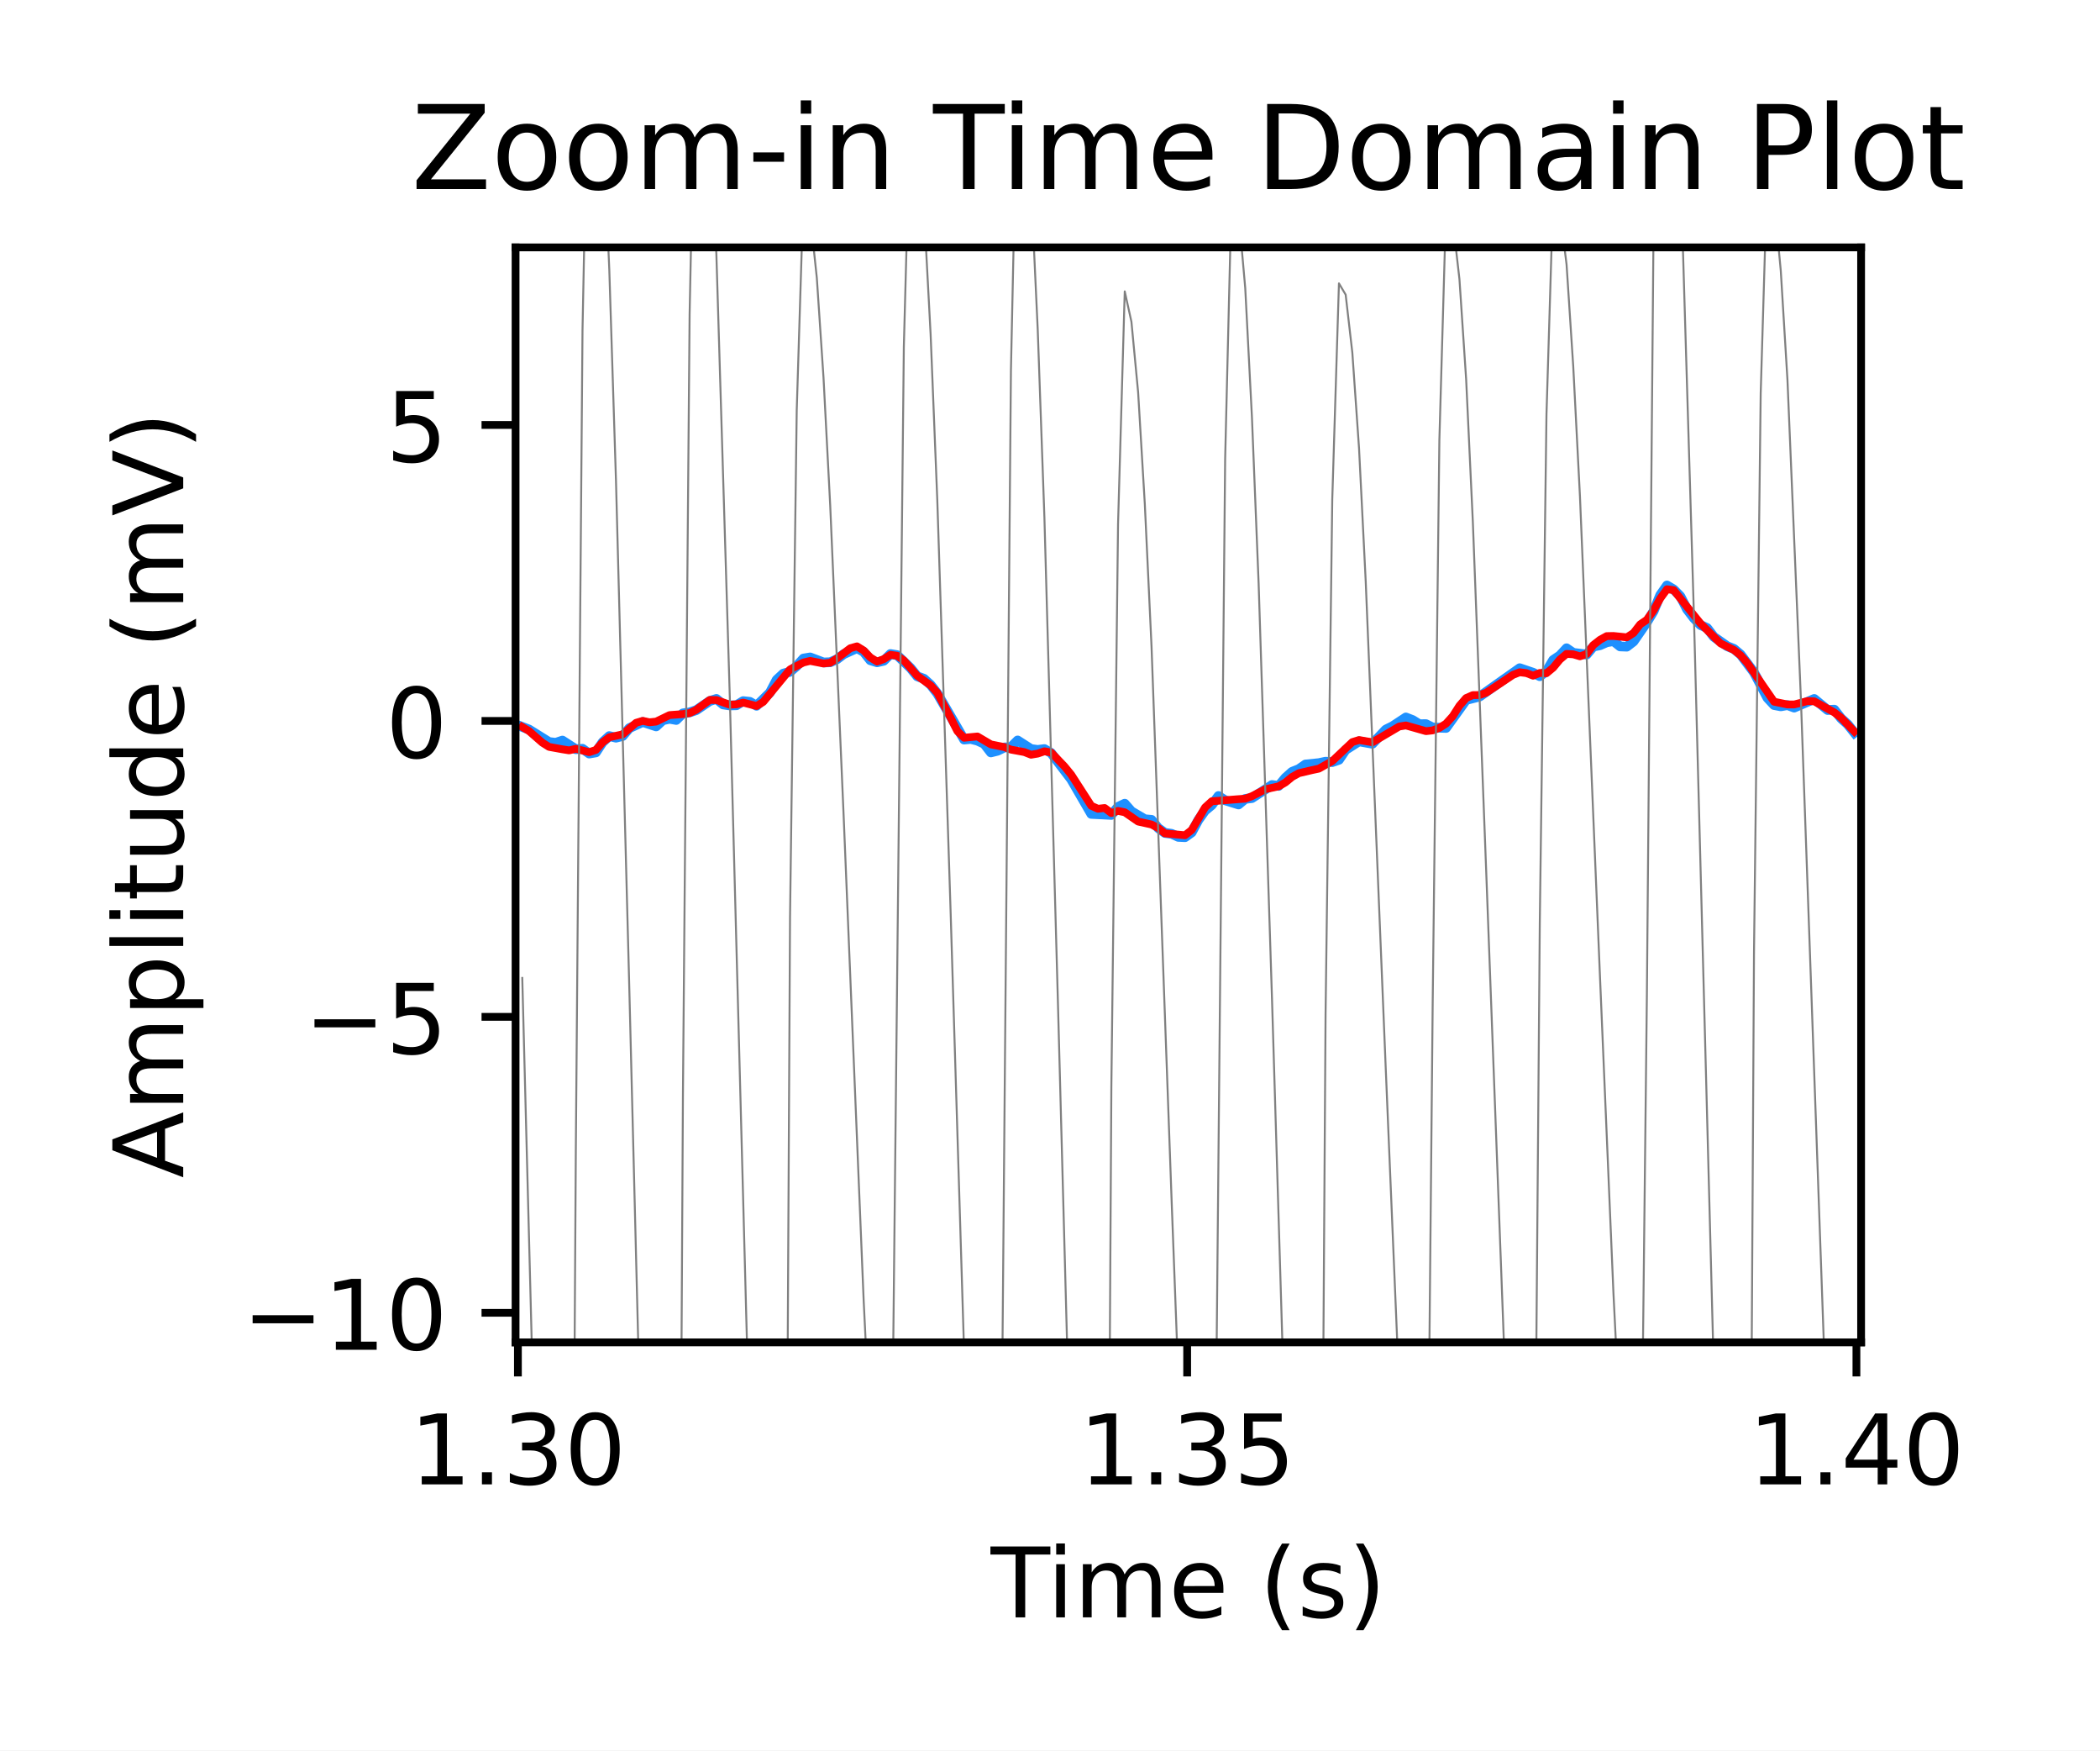
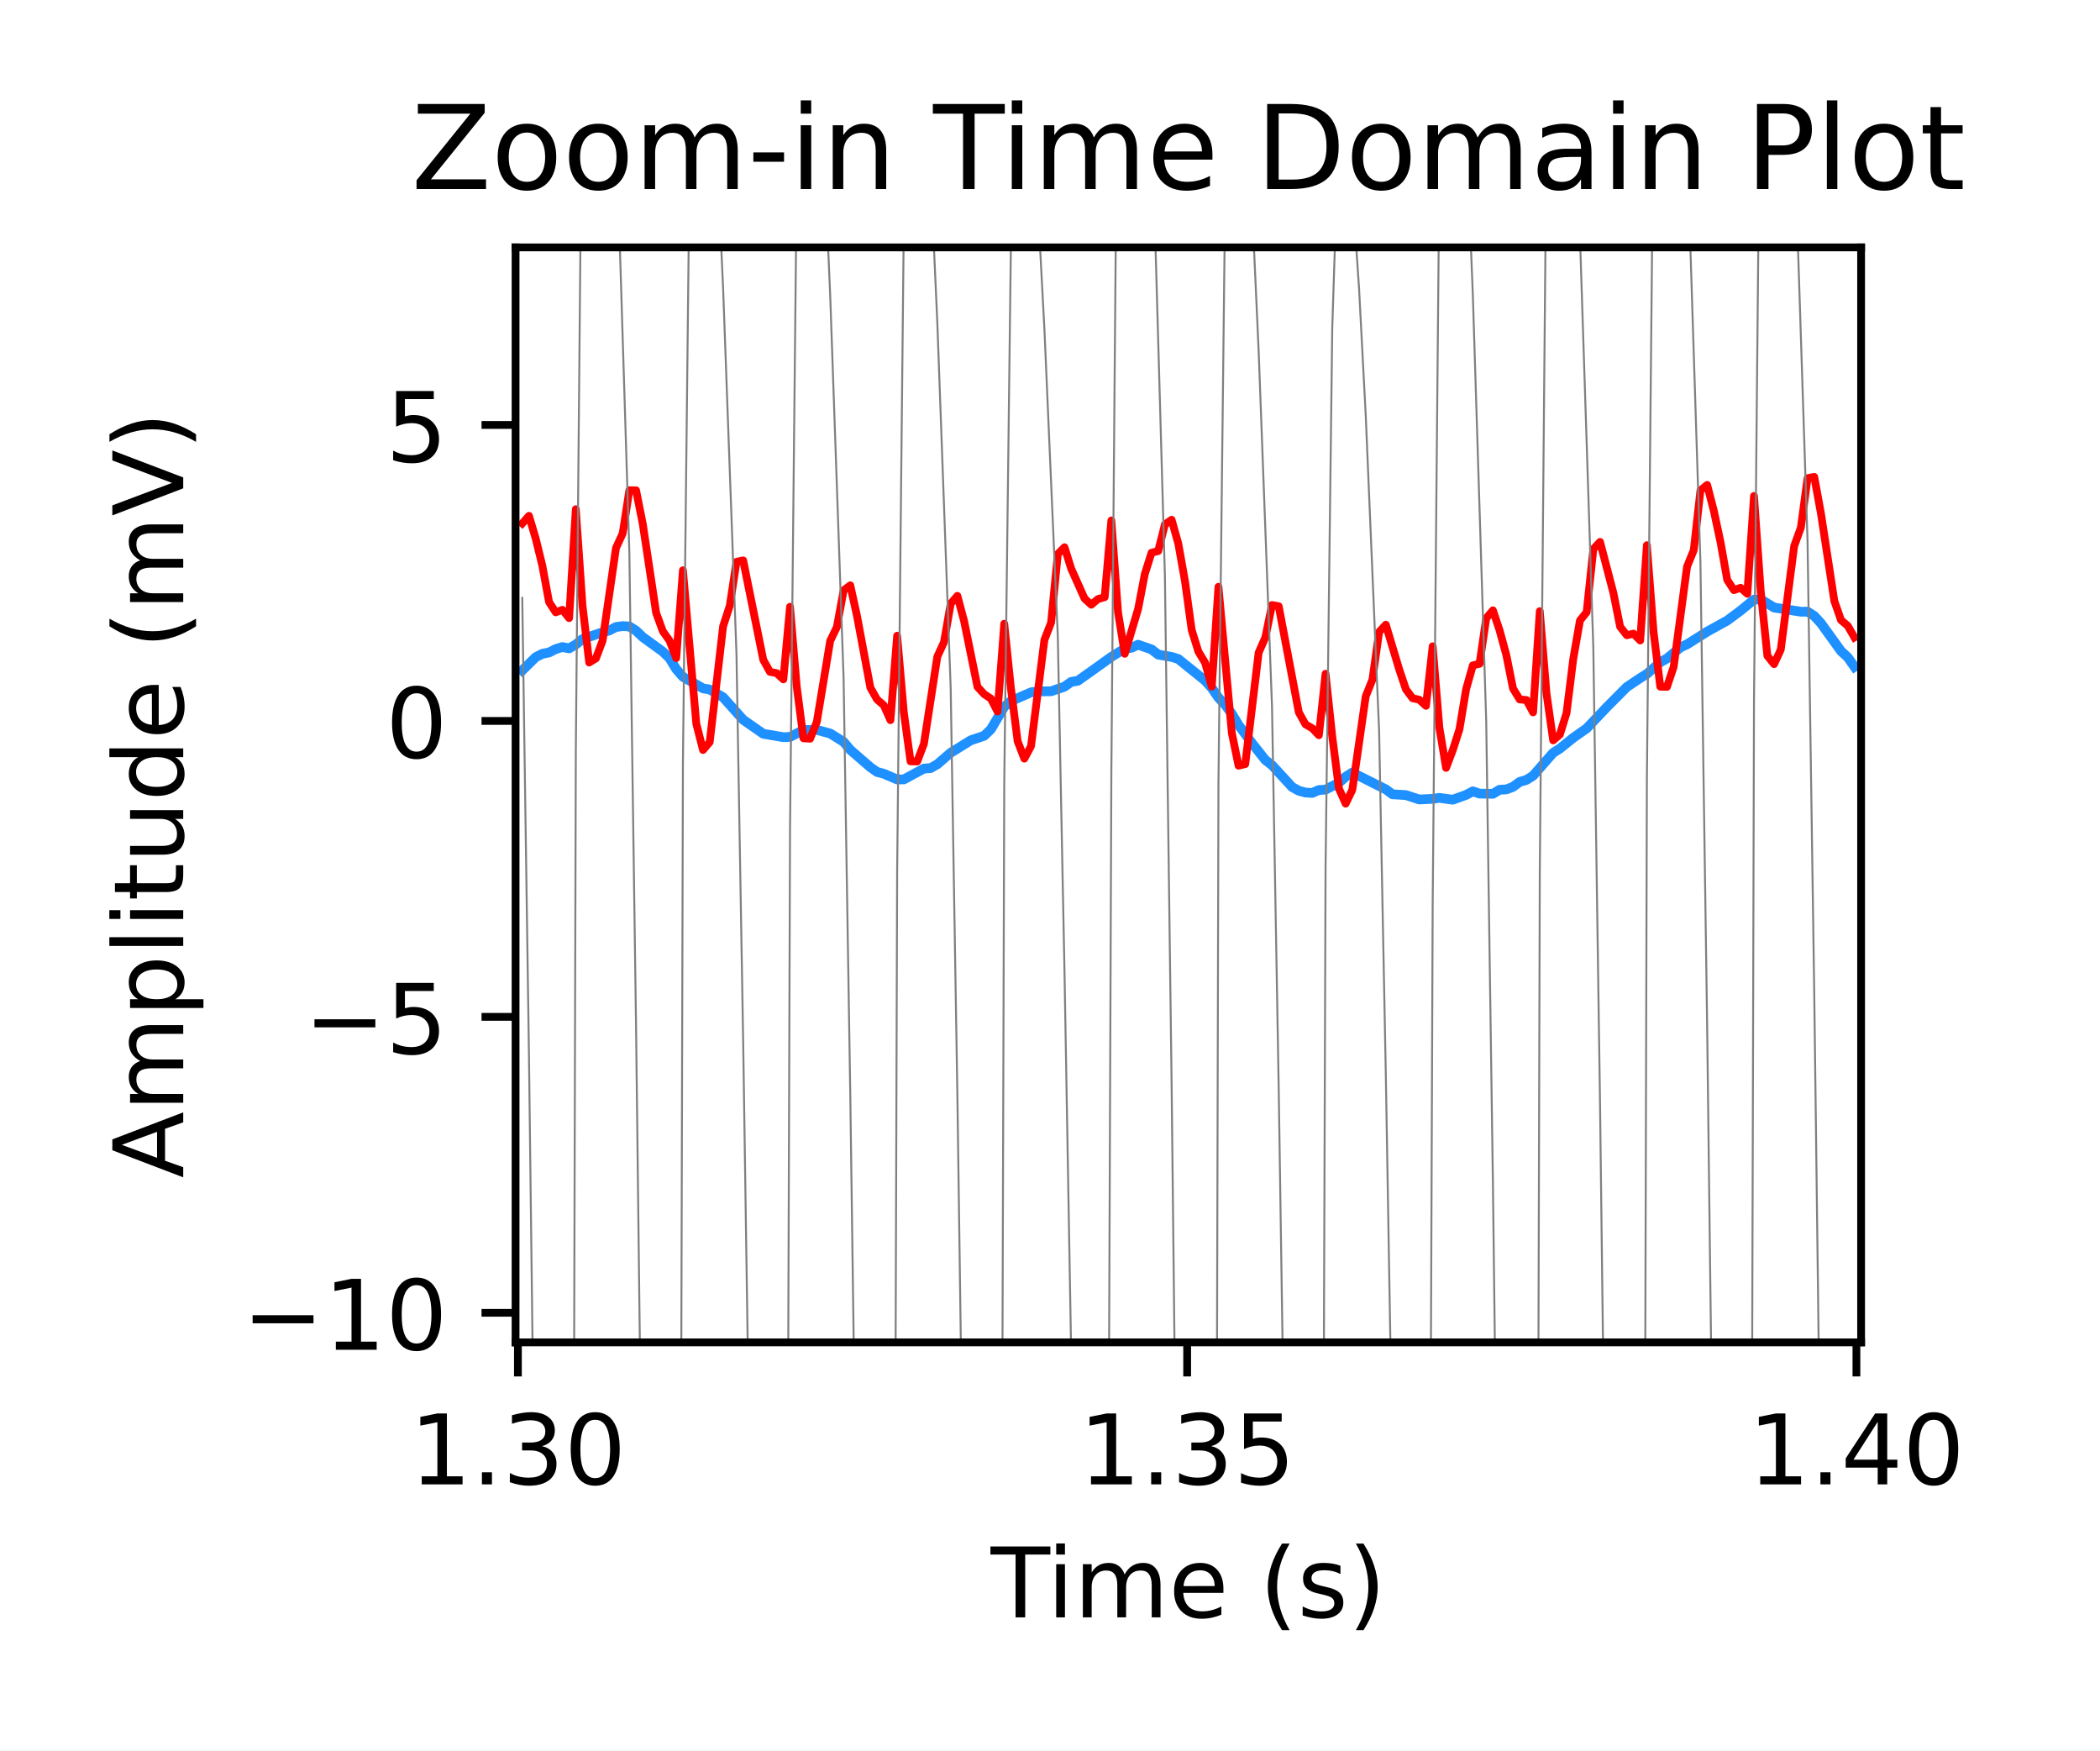
<svg xmlns="http://www.w3.org/2000/svg" xmlns:xlink="http://www.w3.org/1999/xlink" width="216pt" height="180pt" viewBox="0 0 216 180" version="1.1">
  <defs>
    <style type="text/css">*{stroke-linejoin: round; stroke-linecap: butt}</style>
  </defs>
  <g id="figure_1">
    <g id="patch_1">
      <path d="M 0 180  L 216 180  L 216 0  L 0 0  z " style="fill: #ffffff" />
    </g>
    <g id="axes_1">
      <g id="patch_2">
        <path d="M 53.03 138.04  L 191.428 138.04  L 191.428 25.44  L 53.03 25.44  z " style="fill: #ffffff" />
      </g>
      <g id="matplotlib.axis_1">
        <g id="xtick_1">
          <g id="line2d_1">
            <defs>
-               <path id="mb1f0a9d1fe" d="M 0 0  L 0 3.5  " style="stroke: #000000; stroke-width: 0.8" />
-             </defs>
-             <g>
-               <use xlink:href="#mb1f0a9d1fe" x="53.271" y="138.04" style="stroke: #000000; stroke-width: 0.8" />
+               <path id="mdf2edc4a54" d="M 0 0  L 0 3.5  " style="stroke: #000000; stroke-width: 0.8" />
+             </defs>
+             <g>
+               <use xlink:href="#mdf2edc4a54" x="53.271" y="138.04" style="stroke: #000000; stroke-width: 0.8" />
            </g>
          </g>
          <g id="text_1">
            <g transform="translate(42.13818 152.6384) scale(0.1 -0.1)">
              <defs>
                <path id="DejaVuSans-31" d="M 794 531  L 1825 531  L 1825 4091  L 703 3866  L 703 4441  L 1819 4666  L 2450 4666  L 2450 531  L 3481 531  L 3481 0  L 794 0  L 794 531  z " transform="scale(0.015625)" />
                <path id="DejaVuSans-2e" d="M 684 794  L 1344 794  L 1344 0  L 684 0  L 684 794  z " transform="scale(0.015625)" />
                <path id="DejaVuSans-33" d="M 2597 2516  Q 3050 2419 3304 2112  Q 3559 1806 3559 1356  Q 3559 666 3084 287  Q 2609 -91 1734 -91  Q 1441 -91 1130 -33  Q 819 25 488 141  L 488 750  Q 750 597 1062 519  Q 1375 441 1716 441  Q 2309 441 2620 675  Q 2931 909 2931 1356  Q 2931 1769 2642 2001  Q 2353 2234 1838 2234  L 1294 2234  L 1294 2753  L 1863 2753  Q 2328 2753 2575 2939  Q 2822 3125 2822 3475  Q 2822 3834 2567 4026  Q 2313 4219 1838 4219  Q 1578 4219 1281 4162  Q 984 4106 628 3988  L 628 4550  Q 988 4650 1302 4700  Q 1616 4750 1894 4750  Q 2613 4750 3031 4423  Q 3450 4097 3450 3541  Q 3450 3153 3228 2886  Q 3006 2619 2597 2516  z " transform="scale(0.015625)" />
                <path id="DejaVuSans-30" d="M 2034 4250  Q 1547 4250 1301 3770  Q 1056 3291 1056 2328  Q 1056 1369 1301 889  Q 1547 409 2034 409  Q 2525 409 2770 889  Q 3016 1369 3016 2328  Q 3016 3291 2770 3770  Q 2525 4250 2034 4250  z M 2034 4750  Q 2819 4750 3233 4129  Q 3647 3509 3647 2328  Q 3647 1150 3233 529  Q 2819 -91 2034 -91  Q 1250 -91 836 529  Q 422 1150 422 2328  Q 422 3509 836 4129  Q 1250 4750 2034 4750  z " transform="scale(0.015625)" />
              </defs>
              <use xlink:href="#DejaVuSans-31" />
              <use xlink:href="#DejaVuSans-2e" x="63.623" />
              <use xlink:href="#DejaVuSans-33" x="95.41" />
              <use xlink:href="#DejaVuSans-30" x="159.033" />
            </g>
          </g>
        </g>
        <g id="xtick_2">
          <g id="line2d_2">
            <g>
-               <use xlink:href="#mb1f0a9d1fe" x="122.108" y="138.04" style="stroke: #000000; stroke-width: 0.8" />
+               <use xlink:href="#mdf2edc4a54" x="122.108" y="138.04" style="stroke: #000000; stroke-width: 0.8" />
            </g>
          </g>
          <g id="text_2">
            <g transform="translate(110.9757 152.6384) scale(0.1 -0.1)">
              <defs>
                <path id="DejaVuSans-35" d="M 691 4666  L 3169 4666  L 3169 4134  L 1269 4134  L 1269 2991  Q 1406 3038 1543 3061  Q 1681 3084 1819 3084  Q 2600 3084 3056 2656  Q 3513 2228 3513 1497  Q 3513 744 3044 326  Q 2575 -91 1722 -91  Q 1428 -91 1123 -41  Q 819 9 494 109  L 494 744  Q 775 591 1075 516  Q 1375 441 1709 441  Q 2250 441 2565 725  Q 2881 1009 2881 1497  Q 2881 1984 2565 2268  Q 2250 2553 1709 2553  Q 1456 2553 1204 2497  Q 953 2441 691 2322  L 691 4666  z " transform="scale(0.015625)" />
              </defs>
              <use xlink:href="#DejaVuSans-31" />
              <use xlink:href="#DejaVuSans-2e" x="63.623" />
              <use xlink:href="#DejaVuSans-33" x="95.41" />
              <use xlink:href="#DejaVuSans-35" x="159.033" />
            </g>
          </g>
        </g>
        <g id="xtick_3">
          <g id="line2d_3">
            <g>
-               <use xlink:href="#mb1f0a9d1fe" x="190.946" y="138.04" style="stroke: #000000; stroke-width: 0.8" />
+               <use xlink:href="#mdf2edc4a54" x="190.946" y="138.04" style="stroke: #000000; stroke-width: 0.8" />
            </g>
          </g>
          <g id="text_3">
            <g transform="translate(179.8132 152.6384) scale(0.1 -0.1)">
              <defs>
                <path id="DejaVuSans-34" d="M 2419 4116  L 825 1625  L 2419 1625  L 2419 4116  z M 2253 4666  L 3047 4666  L 3047 1625  L 3713 1625  L 3713 1100  L 3047 1100  L 3047 0  L 2419 0  L 2419 1100  L 313 1100  L 313 1709  L 2253 4666  z " transform="scale(0.015625)" />
              </defs>
              <use xlink:href="#DejaVuSans-31" />
              <use xlink:href="#DejaVuSans-2e" x="63.623" />
              <use xlink:href="#DejaVuSans-34" x="95.41" />
              <use xlink:href="#DejaVuSans-30" x="159.033" />
            </g>
          </g>
        </g>
        <g id="text_4">
          <g transform="translate(101.9001 166.3166) scale(0.1 -0.1)">
            <defs>
              <path id="DejaVuSans-54" d="M -19 4666  L 3928 4666  L 3928 4134  L 2272 4134  L 2272 0  L 1638 0  L 1638 4134  L -19 4134  L -19 4666  z " transform="scale(0.015625)" />
              <path id="DejaVuSans-69" d="M 603 3500  L 1178 3500  L 1178 0  L 603 0  L 603 3500  z M 603 4863  L 1178 4863  L 1178 4134  L 603 4134  L 603 4863  z " transform="scale(0.015625)" />
              <path id="DejaVuSans-6d" d="M 3328 2828  Q 3544 3216 3844 3400  Q 4144 3584 4550 3584  Q 5097 3584 5394 3201  Q 5691 2819 5691 2113  L 5691 0  L 5113 0  L 5113 2094  Q 5113 2597 4934 2840  Q 4756 3084 4391 3084  Q 3944 3084 3684 2787  Q 3425 2491 3425 1978  L 3425 0  L 2847 0  L 2847 2094  Q 2847 2600 2669 2842  Q 2491 3084 2119 3084  Q 1678 3084 1418 2786  Q 1159 2488 1159 1978  L 1159 0  L 581 0  L 581 3500  L 1159 3500  L 1159 2956  Q 1356 3278 1631 3431  Q 1906 3584 2284 3584  Q 2666 3584 2933 3390  Q 3200 3197 3328 2828  z " transform="scale(0.015625)" />
              <path id="DejaVuSans-65" d="M 3597 1894  L 3597 1613  L 953 1613  Q 991 1019 1311 708  Q 1631 397 2203 397  Q 2534 397 2845 478  Q 3156 559 3463 722  L 3463 178  Q 3153 47 2828 -22  Q 2503 -91 2169 -91  Q 1331 -91 842 396  Q 353 884 353 1716  Q 353 2575 817 3079  Q 1281 3584 2069 3584  Q 2775 3584 3186 3129  Q 3597 2675 3597 1894  z M 3022 2063  Q 3016 2534 2758 2815  Q 2500 3097 2075 3097  Q 1594 3097 1305 2825  Q 1016 2553 972 2059  L 3022 2063  z " transform="scale(0.015625)" />
              <path id="DejaVuSans-20" transform="scale(0.015625)" />
              <path id="DejaVuSans-28" d="M 1984 4856  Q 1566 4138 1362 3434  Q 1159 2731 1159 2009  Q 1159 1288 1364 580  Q 1569 -128 1984 -844  L 1484 -844  Q 1016 -109 783 600  Q 550 1309 550 2009  Q 550 2706 781 3412  Q 1013 4119 1484 4856  L 1984 4856  z " transform="scale(0.015625)" />
              <path id="DejaVuSans-73" d="M 2834 3397  L 2834 2853  Q 2591 2978 2328 3040  Q 2066 3103 1784 3103  Q 1356 3103 1142 2972  Q 928 2841 928 2578  Q 928 2378 1081 2264  Q 1234 2150 1697 2047  L 1894 2003  Q 2506 1872 2764 1633  Q 3022 1394 3022 966  Q 3022 478 2636 193  Q 2250 -91 1575 -91  Q 1294 -91 989 -36  Q 684 19 347 128  L 347 722  Q 666 556 975 473  Q 1284 391 1588 391  Q 1994 391 2212 530  Q 2431 669 2431 922  Q 2431 1156 2273 1281  Q 2116 1406 1581 1522  L 1381 1569  Q 847 1681 609 1914  Q 372 2147 372 2553  Q 372 3047 722 3315  Q 1072 3584 1716 3584  Q 2034 3584 2315 3537  Q 2597 3491 2834 3397  z " transform="scale(0.015625)" />
              <path id="DejaVuSans-29" d="M 513 4856  L 1013 4856  Q 1481 4119 1714 3412  Q 1947 2706 1947 2009  Q 1947 1309 1714 600  Q 1481 -109 1013 -844  L 513 -844  Q 928 -128 1133 580  Q 1338 1288 1338 2009  Q 1338 2731 1133 3434  Q 928 4138 513 4856  z " transform="scale(0.015625)" />
            </defs>
            <use xlink:href="#DejaVuSans-54" />
            <use xlink:href="#DejaVuSans-69" x="57.959" />
            <use xlink:href="#DejaVuSans-6d" x="85.742" />
            <use xlink:href="#DejaVuSans-65" x="183.154" />
            <use xlink:href="#DejaVuSans-20" x="244.678" />
            <use xlink:href="#DejaVuSans-28" x="276.465" />
            <use xlink:href="#DejaVuSans-73" x="315.479" />
            <use xlink:href="#DejaVuSans-29" x="367.578" />
          </g>
        </g>
      </g>
      <g id="matplotlib.axis_2">
        <g id="ytick_1">
          <g id="line2d_4">
            <defs>
-               <path id="m478befd490" d="M 0 0  L -3.5 0  " style="stroke: #000000; stroke-width: 0.8" />
-             </defs>
-             <g>
-               <use xlink:href="#m478befd490" x="53.03" y="134.997" style="stroke: #000000; stroke-width: 0.8" />
+               <path id="mc519337168" d="M 0 0  L -3.5 0  " style="stroke: #000000; stroke-width: 0.8" />
+             </defs>
+             <g>
+               <use xlink:href="#mc519337168" x="53.03" y="134.997" style="stroke: #000000; stroke-width: 0.8" />
            </g>
          </g>
          <g id="text_5">
            <g transform="translate(24.92531 138.796) scale(0.1 -0.1)">
              <defs>
                <path id="DejaVuSans-2212" d="M 678 2272  L 4684 2272  L 4684 1741  L 678 1741  L 678 2272  z " transform="scale(0.015625)" />
              </defs>
              <use xlink:href="#DejaVuSans-2212" />
              <use xlink:href="#DejaVuSans-31" x="83.789" />
              <use xlink:href="#DejaVuSans-30" x="147.412" />
            </g>
          </g>
        </g>
        <g id="ytick_2">
          <g id="line2d_5">
            <g>
-               <use xlink:href="#m478befd490" x="53.03" y="104.564" style="stroke: #000000; stroke-width: 0.8" />
+               <use xlink:href="#mc519337168" x="53.03" y="104.564" style="stroke: #000000; stroke-width: 0.8" />
            </g>
          </g>
          <g id="text_6">
            <g transform="translate(31.28781 108.3635) scale(0.1 -0.1)">
              <use xlink:href="#DejaVuSans-2212" />
              <use xlink:href="#DejaVuSans-35" x="83.789" />
            </g>
          </g>
        </g>
        <g id="ytick_3">
          <g id="line2d_6">
            <g>
-               <use xlink:href="#m478befd490" x="53.03" y="74.132" style="stroke: #000000; stroke-width: 0.8" />
+               <use xlink:href="#mc519337168" x="53.03" y="74.132" style="stroke: #000000; stroke-width: 0.8" />
            </g>
          </g>
          <g id="text_7">
            <g transform="translate(39.6675 77.93111) scale(0.1 -0.1)">
              <use xlink:href="#DejaVuSans-30" />
            </g>
          </g>
        </g>
        <g id="ytick_4">
          <g id="line2d_7">
            <g>
-               <use xlink:href="#m478befd490" x="53.03" y="43.699" style="stroke: #000000; stroke-width: 0.8" />
+               <use xlink:href="#mc519337168" x="53.03" y="43.699" style="stroke: #000000; stroke-width: 0.8" />
            </g>
          </g>
          <g id="text_8">
            <g transform="translate(39.6675 47.49868) scale(0.1 -0.1)">
              <use xlink:href="#DejaVuSans-35" />
            </g>
          </g>
        </g>
        <g id="text_9">
          <g transform="translate(18.84562 121.1439) rotate(-90) scale(0.1 -0.1)">
            <defs>
              <path id="DejaVuSans-41" d="M 2188 4044  L 1331 1722  L 3047 1722  L 2188 4044  z M 1831 4666  L 2547 4666  L 4325 0  L 3669 0  L 3244 1197  L 1141 1197  L 716 0  L 50 0  L 1831 4666  z " transform="scale(0.015625)" />
              <path id="DejaVuSans-70" d="M 1159 525  L 1159 -1331  L 581 -1331  L 581 3500  L 1159 3500  L 1159 2969  Q 1341 3281 1617 3432  Q 1894 3584 2278 3584  Q 2916 3584 3314 3078  Q 3713 2572 3713 1747  Q 3713 922 3314 415  Q 2916 -91 2278 -91  Q 1894 -91 1617 61  Q 1341 213 1159 525  z M 3116 1747  Q 3116 2381 2855 2742  Q 2594 3103 2138 3103  Q 1681 3103 1420 2742  Q 1159 2381 1159 1747  Q 1159 1113 1420 752  Q 1681 391 2138 391  Q 2594 391 2855 752  Q 3116 1113 3116 1747  z " transform="scale(0.015625)" />
              <path id="DejaVuSans-6c" d="M 603 4863  L 1178 4863  L 1178 0  L 603 0  L 603 4863  z " transform="scale(0.015625)" />
              <path id="DejaVuSans-74" d="M 1172 4494  L 1172 3500  L 2356 3500  L 2356 3053  L 1172 3053  L 1172 1153  Q 1172 725 1289 603  Q 1406 481 1766 481  L 2356 481  L 2356 0  L 1766 0  Q 1100 0 847 248  Q 594 497 594 1153  L 594 3053  L 172 3053  L 172 3500  L 594 3500  L 594 4494  L 1172 4494  z " transform="scale(0.015625)" />
              <path id="DejaVuSans-75" d="M 544 1381  L 544 3500  L 1119 3500  L 1119 1403  Q 1119 906 1312 657  Q 1506 409 1894 409  Q 2359 409 2629 706  Q 2900 1003 2900 1516  L 2900 3500  L 3475 3500  L 3475 0  L 2900 0  L 2900 538  Q 2691 219 2414 64  Q 2138 -91 1772 -91  Q 1169 -91 856 284  Q 544 659 544 1381  z M 1991 3584  L 1991 3584  z " transform="scale(0.015625)" />
              <path id="DejaVuSans-64" d="M 2906 2969  L 2906 4863  L 3481 4863  L 3481 0  L 2906 0  L 2906 525  Q 2725 213 2448 61  Q 2172 -91 1784 -91  Q 1150 -91 751 415  Q 353 922 353 1747  Q 353 2572 751 3078  Q 1150 3584 1784 3584  Q 2172 3584 2448 3432  Q 2725 3281 2906 2969  z M 947 1747  Q 947 1113 1208 752  Q 1469 391 1925 391  Q 2381 391 2643 752  Q 2906 1113 2906 1747  Q 2906 2381 2643 2742  Q 2381 3103 1925 3103  Q 1469 3103 1208 2742  Q 947 2381 947 1747  z " transform="scale(0.015625)" />
              <path id="DejaVuSans-56" d="M 1831 0  L 50 4666  L 709 4666  L 2188 738  L 3669 4666  L 4325 4666  L 2547 0  L 1831 0  z " transform="scale(0.015625)" />
            </defs>
            <use xlink:href="#DejaVuSans-41" />
            <use xlink:href="#DejaVuSans-6d" x="68.408" />
            <use xlink:href="#DejaVuSans-70" x="165.82" />
            <use xlink:href="#DejaVuSans-6c" x="229.297" />
            <use xlink:href="#DejaVuSans-69" x="257.08" />
            <use xlink:href="#DejaVuSans-74" x="284.863" />
            <use xlink:href="#DejaVuSans-75" x="324.072" />
            <use xlink:href="#DejaVuSans-64" x="387.451" />
            <use xlink:href="#DejaVuSans-65" x="450.928" />
            <use xlink:href="#DejaVuSans-20" x="512.451" />
            <use xlink:href="#DejaVuSans-28" x="544.238" />
            <use xlink:href="#DejaVuSans-6d" x="583.252" />
            <use xlink:href="#DejaVuSans-56" x="680.664" />
            <use xlink:href="#DejaVuSans-29" x="749.072" />
          </g>
        </g>
      </g>
      <g id="line2d_8">
-         <path d="M 53.719 74.751  L 54.407 75.015  L 56.473 76.305  L 57.161 76.385  L 57.85 76.155  L 59.227 77.041  L 59.915 77  L 60.604 77.487  L 61.293 77.368  L 61.981 76.326  L 62.67 75.695  L 63.358 75.855  L 64.047 75.682  L 64.735 74.874  L 66.112 74.242  L 67.489 74.695  L 68.178 74.058  L 68.867 73.913  L 69.555 74.034  L 70.244 73.359  L 70.932 73.255  L 71.621 73.022  L 72.998 72.087  L 73.686 71.872  L 74.375 72.438  L 75.064 72.539  L 75.752 72.52  L 76.441 72.098  L 77.129 72.172  L 77.818 72.575  L 79.195 71.22  L 79.883 69.909  L 80.572 69.268  L 81.26 69.081  L 81.949 68.49  L 82.638 67.72  L 83.326 67.604  L 84.703 68.122  L 85.392 68.1  L 86.08 67.795  L 86.769 67.27  L 88.146 66.646  L 88.834 67.026  L 89.523 67.893  L 90.212 68.104  L 90.9 67.944  L 91.589 67.257  L 92.277 67.37  L 93.654 68.692  L 94.343 69.545  L 95.031 69.799  L 95.72 70.423  L 96.408 71.305  L 99.163 76.049  L 99.851 75.984  L 100.54 76.162  L 101.228 76.48  L 101.917 77.371  L 102.605 77.2  L 103.294 76.866  L 103.982 76.829  L 104.671 76.143  L 106.048 77.026  L 106.737 77.116  L 107.425 77.028  L 108.114 77.428  L 110.179 80.132  L 112.245 83.693  L 114.311 83.799  L 114.999 82.975  L 115.688 82.646  L 116.376 83.432  L 117.753 84.247  L 118.442 84.307  L 119.131 85.155  L 119.819 85.651  L 120.508 85.743  L 121.196 86.055  L 121.885 86.088  L 122.573 85.597  L 123.262 84.317  L 123.95 83.355  L 124.639 82.786  L 125.327 81.856  L 126.016 82.297  L 127.393 82.723  L 128.082 82.153  L 128.77 82.067  L 130.836 80.725  L 131.524 80.814  L 132.213 79.981  L 132.901 79.367  L 133.59 79.092  L 134.279 78.614  L 135.656 78.474  L 136.344 78.327  L 137.033 78.367  L 137.721 78.128  L 138.41 77.11  L 139.787 76.233  L 141.164 76.48  L 142.541 75.024  L 143.23 74.683  L 144.607 73.778  L 145.295 74.043  L 145.984 74.468  L 146.672 74.466  L 147.361 74.811  L 148.738 74.852  L 150.804 71.975  L 152.181 71.631  L 156.312 68.714  L 157.689 69.179  L 158.378 69.534  L 159.066 69.029  L 159.755 67.873  L 160.443 67.41  L 161.132 66.663  L 161.82 67.134  L 163.198 67.306  L 163.886 66.486  L 164.575 66.347  L 165.263 66.045  L 165.952 65.923  L 166.64 66.471  L 167.329 66.496  L 168.017 65.967  L 169.394 63.979  L 170.083 62.851  L 170.772 61.189  L 171.46 60.206  L 172.149 60.618  L 172.837 61.318  L 173.526 62.656  L 174.214 63.554  L 174.903 64.268  L 175.591 64.586  L 176.28 65.489  L 177.657 66.453  L 178.346 66.728  L 179.034 67.308  L 180.411 69.145  L 181.788 71.756  L 182.477 72.499  L 183.165 72.631  L 183.854 72.506  L 184.543 72.762  L 186.608 71.875  L 187.985 73.009  L 188.674 72.977  L 189.362 73.863  L 190.051 74.489  L 190.739 75.351  L 190.739 75.351  " clip-path="url(#p5470ab666b)" style="fill: none; stroke: #1e90ff; stroke-linecap: square" />
+         <path d="M 53.719 68.934  L 55.096 67.583  L 55.784 67.232  L 56.473 67.094  L 57.161 66.746  L 57.85 66.536  L 58.538 66.672  L 59.227 66.275  L 59.915 65.713  L 61.981 65.017  L 62.67 64.834  L 63.358 64.476  L 64.047 64.385  L 64.735 64.419  L 65.424 64.857  L 66.112 65.511  L 68.178 67.011  L 68.867 67.684  L 69.555 68.807  L 70.244 69.597  L 72.309 70.788  L 72.998 70.902  L 74.375 71.702  L 76.441 74.015  L 78.506 75.454  L 80.572 75.806  L 81.26 75.778  L 82.638 75.071  L 84.015 75.053  L 85.392 75.429  L 86.769 76.284  L 87.457 77.107  L 89.523 78.898  L 90.212 79.381  L 90.9 79.564  L 92.277 80.151  L 92.966 80.147  L 95.031 79.034  L 95.72 78.983  L 96.408 78.592  L 97.786 77.409  L 99.851 76.126  L 101.228 75.663  L 101.917 75.001  L 103.294 72.679  L 103.982 72.096  L 106.048 71.195  L 106.737 71.094  L 108.114 71.085  L 109.491 70.61  L 110.179 70.119  L 110.868 70.004  L 112.934 68.535  L 114.311 67.548  L 115.688 66.692  L 116.376 66.613  L 117.065 66.298  L 118.442 66.779  L 119.131 67.313  L 120.508 67.551  L 121.196 67.766  L 123.95 69.984  L 124.639 70.748  L 125.327 71.74  L 126.016 72.472  L 126.705 73.408  L 127.393 74.555  L 128.77 76.416  L 130.147 78.15  L 130.836 78.688  L 132.901 80.933  L 133.59 81.311  L 134.279 81.497  L 134.967 81.541  L 135.656 81.24  L 136.344 81.199  L 137.721 80.485  L 138.41 79.882  L 139.098 79.443  L 142.541 81.171  L 143.23 81.679  L 144.607 81.76  L 145.984 82.212  L 147.361 82.143  L 148.05 82.044  L 149.427 82.235  L 150.804 81.739  L 151.492 81.373  L 152.181 81.608  L 153.558 81.626  L 154.246 81.212  L 154.935 81.176  L 155.624 80.913  L 156.312 80.403  L 157.001 80.202  L 157.689 79.769  L 159.755 77.41  L 160.443 76.978  L 161.82 75.871  L 163.198 74.902  L 165.263 72.724  L 167.329 70.65  L 168.706 69.728  L 169.394 69.302  L 170.772 68.095  L 171.46 67.714  L 172.837 66.577  L 173.526 66.258  L 175.591 64.954  L 177.657 63.814  L 179.034 62.787  L 180.411 61.661  L 181.1 61.635  L 182.477 62.474  L 185.231 62.903  L 185.92 62.899  L 186.608 63.339  L 187.297 64.089  L 189.362 66.954  L 190.051 67.586  L 190.739 68.564  L 190.739 68.564  " clip-path="url(#p40a6de4067)" style="fill: none; stroke: #1e90ff; stroke-linecap: square" />
      </g>
      <g id="line2d_9">
-         <path d="M 53.719 74.759  L 54.407 75.167  L 55.784 76.369  L 56.473 76.803  L 57.85 77.052  L 58.538 77.162  L 59.227 77.001  L 60.604 77.348  L 61.293 77.116  L 61.981 76.336  L 62.67 75.816  L 64.047 75.512  L 65.424 74.328  L 66.112 74.126  L 66.801 74.273  L 67.489 74.203  L 68.867 73.534  L 70.244 73.431  L 70.932 73.328  L 71.621 72.986  L 72.998 71.981  L 73.686 71.984  L 75.064 72.466  L 75.752 72.428  L 76.441 72.247  L 77.818 72.6  L 78.506 72.178  L 81.26 68.836  L 82.638 68.127  L 83.326 67.961  L 84.703 68.229  L 85.392 68.152  L 86.08 67.714  L 87.457 66.658  L 88.146 66.466  L 88.834 66.892  L 89.523 67.608  L 90.212 68.031  L 90.9 67.78  L 91.589 67.336  L 92.277 67.431  L 92.966 67.915  L 94.343 69.489  L 95.72 70.478  L 96.408 71.239  L 97.786 73.822  L 98.474 75.184  L 99.163 75.864  L 100.54 75.733  L 101.917 76.545  L 103.294 76.824  L 103.982 77.083  L 105.36 77.337  L 106.048 77.609  L 106.737 77.493  L 107.425 77.258  L 108.114 77.376  L 109.491 78.814  L 110.179 79.654  L 112.245 82.859  L 112.934 83.167  L 113.622 83.088  L 114.311 83.61  L 114.999 83.386  L 115.688 83.527  L 117.065 84.483  L 118.442 84.785  L 119.131 85.15  L 119.819 85.699  L 121.885 85.89  L 122.573 85.353  L 123.95 83.027  L 124.639 82.395  L 127.393 82.178  L 128.082 82.13  L 128.77 81.872  L 130.147 81.16  L 131.524 80.856  L 132.213 80.459  L 132.901 79.894  L 133.59 79.509  L 134.967 79.187  L 135.656 79.04  L 137.033 78.263  L 139.098 76.31  L 139.787 76.098  L 141.164 76.332  L 143.918 74.708  L 144.607 74.598  L 146.672 75.185  L 147.361 75.108  L 148.05 74.852  L 148.738 74.411  L 149.427 73.648  L 150.115 72.571  L 150.804 71.78  L 151.492 71.48  L 152.181 71.472  L 152.869 71.232  L 155.624 69.396  L 156.312 69.129  L 157.001 69.215  L 157.689 69.482  L 158.378 69.201  L 159.066 69.228  L 159.755 68.657  L 160.443 67.824  L 161.132 67.24  L 161.82 67.286  L 162.509 67.489  L 163.198 67.255  L 163.886 66.33  L 164.575 65.79  L 165.263 65.413  L 165.952 65.398  L 167.329 65.537  L 168.017 65.092  L 168.706 64.203  L 169.394 63.733  L 170.083 62.767  L 170.772 61.532  L 171.46 60.591  L 172.149 60.685  L 174.903 64.108  L 176.968 66.16  L 178.346 66.838  L 179.034 67.391  L 179.723 68.173  L 182.477 72.157  L 183.854 72.442  L 184.543 72.443  L 185.92 72.092  L 186.608 72.119  L 188.674 73.262  L 189.362 73.8  L 190.739 75.231  L 190.739 75.231  " clip-path="url(#p5470ab666b)" style="fill: none; stroke: #ff0000; stroke-width: 0.8; stroke-linecap: square" />
+         <path d="M 53.719 53.826  L 54.407 53.044  L 55.096 55.36  L 55.784 58.177  L 56.473 61.905  L 57.161 62.967  L 57.85 62.709  L 58.538 63.558  L 59.227 52.361  L 59.915 62.285  L 60.604 68.128  L 61.293 67.705  L 61.981 65.888  L 63.358 56.346  L 64.047 54.855  L 64.735 50.415  L 65.424 50.418  L 66.112 53.868  L 67.489 63.025  L 68.178 64.913  L 68.867 65.88  L 69.555 67.674  L 70.244 58.641  L 71.621 74.429  L 72.309 77.123  L 72.998 76.317  L 74.375 64.411  L 75.064 62.281  L 75.752 57.774  L 76.441 57.628  L 78.506 67.845  L 79.195 69.088  L 79.883 69.219  L 80.572 69.86  L 81.26 62.397  L 81.949 70.598  L 82.638 75.916  L 83.326 75.962  L 84.015 74.232  L 85.392 65.906  L 86.08 64.476  L 86.769 60.709  L 87.457 60.19  L 88.146 63.323  L 89.523 70.708  L 90.212 71.931  L 90.9 72.516  L 91.589 74.056  L 92.277 65.37  L 92.966 73.269  L 93.654 78.29  L 94.343 78.301  L 95.031 76.493  L 96.408 67.53  L 97.097 66.029  L 97.786 62.076  L 98.474 61.272  L 99.163 63.863  L 100.54 70.627  L 101.228 71.379  L 101.917 71.836  L 102.605 73.169  L 103.294 64.14  L 103.982 70.799  L 104.671 76.222  L 105.36 78.013  L 106.048 76.728  L 107.425 65.8  L 108.114 64.019  L 108.802 56.969  L 109.491 56.272  L 110.179 58.474  L 111.557 61.556  L 112.245 62.184  L 112.934 61.604  L 113.622 61.408  L 114.311 53.518  L 114.999 62.975  L 115.688 67.228  L 117.065 62.614  L 117.753 59.015  L 118.442 56.842  L 119.131 56.664  L 119.819 53.931  L 120.508 53.447  L 121.196 55.897  L 121.885 59.772  L 122.573 64.779  L 123.262 67.005  L 123.95 68.141  L 124.639 70.603  L 125.327 60.339  L 126.705 75.396  L 127.393 78.736  L 128.082 78.573  L 129.459 67.118  L 130.147 65.552  L 130.836 62.214  L 131.524 62.34  L 133.59 73.247  L 134.279 74.488  L 134.967 74.884  L 135.656 75.604  L 136.344 69.285  L 137.033 75.748  L 137.721 81.097  L 138.41 82.639  L 139.098 81.212  L 140.475 71.605  L 141.164 69.883  L 141.853 64.986  L 142.541 64.238  L 143.918 68.834  L 144.607 70.884  L 145.295 71.801  L 145.984 71.952  L 146.672 72.583  L 147.361 66.458  L 148.05 74.818  L 148.738 78.962  L 149.427 77.145  L 150.115 74.992  L 150.804 70.854  L 151.492 68.421  L 152.181 68.257  L 152.869 63.574  L 153.558 62.761  L 154.246 64.828  L 154.935 67.354  L 155.624 70.798  L 156.312 71.924  L 157.001 71.983  L 157.689 73.254  L 158.378 62.848  L 159.066 71.291  L 159.755 76.132  L 160.443 75.534  L 161.132 73.311  L 161.82 67.765  L 162.509 63.806  L 163.198 62.949  L 163.886 56.461  L 164.575 55.723  L 165.952 60.987  L 166.64 64.446  L 167.329 65.321  L 168.017 65.159  L 168.706 65.862  L 169.394 56.064  L 170.083 65.009  L 170.772 70.612  L 171.46 70.631  L 172.149 68.569  L 173.526 58.262  L 174.214 56.577  L 174.903 50.429  L 175.591 49.863  L 176.28 52.529  L 176.968 55.752  L 177.657 59.628  L 178.346 60.684  L 179.034 60.443  L 179.723 61.06  L 180.411 51.001  L 181.1 60.761  L 181.788 67.437  L 182.477 68.292  L 183.165 66.797  L 184.543 56.153  L 185.231 54.252  L 185.92 49.171  L 186.608 49.038  L 187.297 52.796  L 188.674 61.796  L 189.362 63.77  L 190.051 64.347  L 190.739 65.548  L 190.739 65.548  " clip-path="url(#p40a6de4067)" style="fill: none; stroke: #ff0000; stroke-width: 0.8; stroke-linecap: square" />
      </g>
      <g id="line2d_10">
-         <path d="M 53.719 100.562  L 55.808 181  M 58.842 181  L 59.227 118.436  L 59.915 33.955  L 60.604 -0.534  L 61.293 2.817  L 61.981 11.983  L 62.67 27.706  L 63.358 49.414  L 64.735 101.876  L 66.728 181  M 69.859 181  L 70.244 112.752  L 70.932 32.292  L 71.616 -1  M 71.677 -1  L 72.309 1.559  L 72.998 10.856  L 73.686 26.204  L 75.064 71.635  L 77.973 181  M 80.794 181  L 81.26 94.36  L 81.949 42.204  L 82.638 20.075  L 83.326 22.078  L 84.015 28.565  L 84.703 38.817  L 85.392 51.953  L 86.769 83.759  L 88.834 133.73  L 89.523 147.755  L 90.212 157.953  L 90.9 164.027  L 91.589 165.459  L 92.966 35.683  L 93.654 10.071  L 94.343 13.532  L 95.031 21.455  L 95.72 34.367  L 96.408 51.439  L 97.786 94.022  L 99.163 138.968  L 100.54 174.423  L 100.899 181  M 102.745 181  L 103.982 38.054  L 104.671 5.861  L 105.36 9.468  L 106.048 19.065  L 106.737 33.887  L 107.425 53.209  L 108.802 102.611  L 110.909 181  M 113.903 181  L 114.311 111.752  L 114.999 53.908  L 115.688 29.962  L 116.376 33.09  L 117.065 40.347  L 117.753 51.842  L 118.442 66.453  L 120.508 123.416  L 121.885 159.849  L 122.573 173.908  L 123.073 181  M 124.733 181  L 126.016 47.155  L 126.705 18.777  L 127.393 21.859  L 128.082 29.623  L 128.77 42.888  L 129.459 59.999  L 130.836 102.769  L 132.213 148.348  L 133.397 181  M 135.843 181  L 136.344 104.318  L 137.033 51.34  L 137.721 29.14  L 138.41 30.3  L 139.098 36.27  L 139.787 46.102  L 140.475 59.799  L 142.541 110.053  L 143.918 142.774  L 144.607 155.893  L 145.295 166.426  L 145.984 173.26  L 146.672 175.437  L 147.361 103.239  L 148.05 45.249  L 148.738 21.273  L 149.427 22.7  L 150.115 28.716  L 150.804 39.02  L 151.492 53.655  L 152.869 89.67  L 154.935 144.662  L 155.624 158.922  L 156.312 169.754  L 157.001 176.983  L 157.689 179.613  L 158.378 94.927  L 159.066 42.624  L 159.755 20.014  L 160.443 21.679  L 161.132 27.194  L 161.82 37.696  L 162.509 51.026  L 164.575 100.569  L 165.952 132.928  L 166.64 146.693  L 167.329 156.75  L 168.017 162.483  L 168.706 163.655  L 169.394 102.334  L 170.083 22.967  L 170.567 -1  M 172.009 -1  L 172.149 1.001  L 172.837 16.854  L 174.214 62.673  L 176.968 167.242  L 177.433 181  M 179.932 181  L 180.411 97.972  L 181.1 40.455  L 181.788 17.423  L 182.477 20.583  L 183.165 27.824  L 183.854 39.087  L 185.231 71.77  L 187.985 149.077  L 188.674 164.051  L 189.362 176.325  L 189.779 181  L 189.779 181  " clip-path="url(#p5470ab666b)" style="fill: none; stroke: #808080; stroke-width: 0.2; stroke-linecap: square" />
+         <path d="M 53.719 61.477  L 54.407 108.52  L 55.309 181  M 58.935 181  L 59.227 77.222  L 59.94 -1  M 62.825 -1  L 63.358 12.568  L 64.735 56.854  L 65.424 105.663  L 66.328 181  M 69.96 181  L 70.244 78.481  L 70.932 16.724  L 71.46 -1  M 72.578 -1  L 72.998 3.26  L 73.686 14.626  L 74.375 29.58  L 75.752 67.238  L 76.441 107.128  L 77.547 181  M 80.932 181  L 81.26 85.281  L 81.949 18.454  L 82.472 -1  M 83.669 -1  L 84.015 2.691  L 84.703 14.629  L 85.392 30.367  L 86.769 69.718  L 87.457 112.531  L 88.405 181  M 91.985 181  L 92.277 89.74  L 92.966 22.611  L 93.596 -1  M 94.346 -1  L 95.031 6.018  L 95.72 17.853  L 96.408 33.123  L 97.786 70.783  L 98.474 112.689  L 99.432 181  M 102.979 181  L 103.294 80.548  L 103.982 24.885  L 104.671 3.727  L 105.36 5.411  L 106.048 11.282  L 106.737 20.934  L 107.425 33.835  L 108.802 65.393  L 109.491 99.939  L 110.911 181  M 113.91 181  L 114.311 79.317  L 114.979 -1  M 118.018 -1  L 118.442 10.976  L 119.819 59.244  L 120.508 111.419  L 121.281 181  M 125.069 181  L 125.327 80.451  L 126.016 20.204  L 126.675 -1  M 126.896 -1  L 127.393 1.484  L 128.082 9.077  L 128.77 20.884  L 129.459 36.037  L 130.836 72.669  L 131.524 111.922  L 132.57 181  M 136.025 181  L 136.344 89.062  L 137.033 33.682  L 137.721 12.46  L 138.41 13.925  L 139.098 19.57  L 139.787 29.638  L 140.475 42.692  L 141.853 75.209  L 142.541 110.481  L 143.744 181  M 147.015 181  L 147.361 92.907  L 148.05 17.456  L 148.497 -1  M 150.025 -1  L 150.115 0.067  L 150.804 13.116  L 151.492 30.331  L 152.869 74.206  L 153.558 121.751  L 154.282 181  M 158.121 181  L 158.378 89.769  L 159.066 13.617  L 159.408 -1  M 161.385 -1  L 161.82 7.136  L 162.509 24.29  L 163.886 66.675  L 164.575 113.544  L 165.41 181  M 169.11 181  L 169.394 80.161  L 170.188 -1  M 172.902 -1  L 173.526 14.77  L 174.903 57.88  L 175.591 105.43  L 176.524 181  M 180.107 181  L 180.411 72.079  L 181.103 -1  M 183.961 -1  L 184.543 13.399  L 185.92 55.701  L 186.608 102.174  L 187.604 181  L 187.604 181  " clip-path="url(#p40a6de4067)" style="fill: none; stroke: #808080; stroke-width: 0.2; stroke-linecap: square" />
      </g>
      <g id="patch_3">
        <path d="M 53.03 138.04  L 53.03 25.44  " style="fill: none; stroke: #000000; stroke-width: 0.8; stroke-linejoin: miter; stroke-linecap: square" />
      </g>
      <g id="patch_4">
        <path d="M 191.428 138.04  L 191.428 25.44  " style="fill: none; stroke: #000000; stroke-width: 0.8; stroke-linejoin: miter; stroke-linecap: square" />
      </g>
      <g id="patch_5">
        <path d="M 53.03 138.04  L 191.428 138.04  " style="fill: none; stroke: #000000; stroke-width: 0.8; stroke-linejoin: miter; stroke-linecap: square" />
      </g>
      <g id="patch_6">
        <path d="M 53.03 25.44  L 191.428 25.44  " style="fill: none; stroke: #000000; stroke-width: 0.8; stroke-linejoin: miter; stroke-linecap: square" />
      </g>
      <g id="text_10">
        <g transform="translate(42.30712 19.44) scale(0.12 -0.12)">
          <defs>
            <path id="DejaVuSans-5a" d="M 359 4666  L 4025 4666  L 4025 4184  L 1075 531  L 4097 531  L 4097 0  L 288 0  L 288 481  L 3238 4134  L 359 4134  L 359 4666  z " transform="scale(0.015625)" />
            <path id="DejaVuSans-6f" d="M 1959 3097  Q 1497 3097 1228 2736  Q 959 2375 959 1747  Q 959 1119 1226 758  Q 1494 397 1959 397  Q 2419 397 2687 759  Q 2956 1122 2956 1747  Q 2956 2369 2687 2733  Q 2419 3097 1959 3097  z M 1959 3584  Q 2709 3584 3137 3096  Q 3566 2609 3566 1747  Q 3566 888 3137 398  Q 2709 -91 1959 -91  Q 1206 -91 779 398  Q 353 888 353 1747  Q 353 2609 779 3096  Q 1206 3584 1959 3584  z " transform="scale(0.015625)" />
            <path id="DejaVuSans-2d" d="M 313 2009  L 1997 2009  L 1997 1497  L 313 1497  L 313 2009  z " transform="scale(0.015625)" />
            <path id="DejaVuSans-6e" d="M 3513 2113  L 3513 0  L 2938 0  L 2938 2094  Q 2938 2591 2744 2837  Q 2550 3084 2163 3084  Q 1697 3084 1428 2787  Q 1159 2491 1159 1978  L 1159 0  L 581 0  L 581 3500  L 1159 3500  L 1159 2956  Q 1366 3272 1645 3428  Q 1925 3584 2291 3584  Q 2894 3584 3203 3211  Q 3513 2838 3513 2113  z " transform="scale(0.015625)" />
            <path id="DejaVuSans-44" d="M 1259 4147  L 1259 519  L 2022 519  Q 2988 519 3436 956  Q 3884 1394 3884 2338  Q 3884 3275 3436 3711  Q 2988 4147 2022 4147  L 1259 4147  z M 628 4666  L 1925 4666  Q 3281 4666 3915 4102  Q 4550 3538 4550 2338  Q 4550 1131 3912 565  Q 3275 0 1925 0  L 628 0  L 628 4666  z " transform="scale(0.015625)" />
            <path id="DejaVuSans-61" d="M 2194 1759  Q 1497 1759 1228 1600  Q 959 1441 959 1056  Q 959 750 1161 570  Q 1363 391 1709 391  Q 2188 391 2477 730  Q 2766 1069 2766 1631  L 2766 1759  L 2194 1759  z M 3341 1997  L 3341 0  L 2766 0  L 2766 531  Q 2569 213 2275 61  Q 1981 -91 1556 -91  Q 1019 -91 701 211  Q 384 513 384 1019  Q 384 1609 779 1909  Q 1175 2209 1959 2209  L 2766 2209  L 2766 2266  Q 2766 2663 2505 2880  Q 2244 3097 1772 3097  Q 1472 3097 1187 3025  Q 903 2953 641 2809  L 641 3341  Q 956 3463 1253 3523  Q 1550 3584 1831 3584  Q 2591 3584 2966 3190  Q 3341 2797 3341 1997  z " transform="scale(0.015625)" />
            <path id="DejaVuSans-50" d="M 1259 4147  L 1259 2394  L 2053 2394  Q 2494 2394 2734 2622  Q 2975 2850 2975 3272  Q 2975 3691 2734 3919  Q 2494 4147 2053 4147  L 1259 4147  z M 628 4666  L 2053 4666  Q 2838 4666 3239 4311  Q 3641 3956 3641 3272  Q 3641 2581 3239 2228  Q 2838 1875 2053 1875  L 1259 1875  L 1259 0  L 628 0  L 628 4666  z " transform="scale(0.015625)" />
          </defs>
          <use xlink:href="#DejaVuSans-5a" />
          <use xlink:href="#DejaVuSans-6f" x="68.506" />
          <use xlink:href="#DejaVuSans-6f" x="129.688" />
          <use xlink:href="#DejaVuSans-6d" x="190.869" />
          <use xlink:href="#DejaVuSans-2d" x="288.281" />
          <use xlink:href="#DejaVuSans-69" x="324.365" />
          <use xlink:href="#DejaVuSans-6e" x="352.148" />
          <use xlink:href="#DejaVuSans-20" x="415.527" />
          <use xlink:href="#DejaVuSans-54" x="447.314" />
          <use xlink:href="#DejaVuSans-69" x="505.273" />
          <use xlink:href="#DejaVuSans-6d" x="533.057" />
          <use xlink:href="#DejaVuSans-65" x="630.469" />
          <use xlink:href="#DejaVuSans-20" x="691.992" />
          <use xlink:href="#DejaVuSans-44" x="723.779" />
          <use xlink:href="#DejaVuSans-6f" x="800.781" />
          <use xlink:href="#DejaVuSans-6d" x="861.963" />
          <use xlink:href="#DejaVuSans-61" x="959.375" />
          <use xlink:href="#DejaVuSans-69" x="1020.654" />
          <use xlink:href="#DejaVuSans-6e" x="1048.438" />
          <use xlink:href="#DejaVuSans-20" x="1111.816" />
          <use xlink:href="#DejaVuSans-50" x="1143.604" />
          <use xlink:href="#DejaVuSans-6c" x="1203.906" />
          <use xlink:href="#DejaVuSans-6f" x="1231.689" />
          <use xlink:href="#DejaVuSans-74" x="1292.871" />
        </g>
      </g>
    </g>
  </g>
  <defs>
-     <clipPath id="p5470ab666b">
+     <clipPath id="p40a6de4067">
      <rect x="53.03" y="25.44" width="138.398" height="112.6" />
    </clipPath>
  </defs>
</svg>
